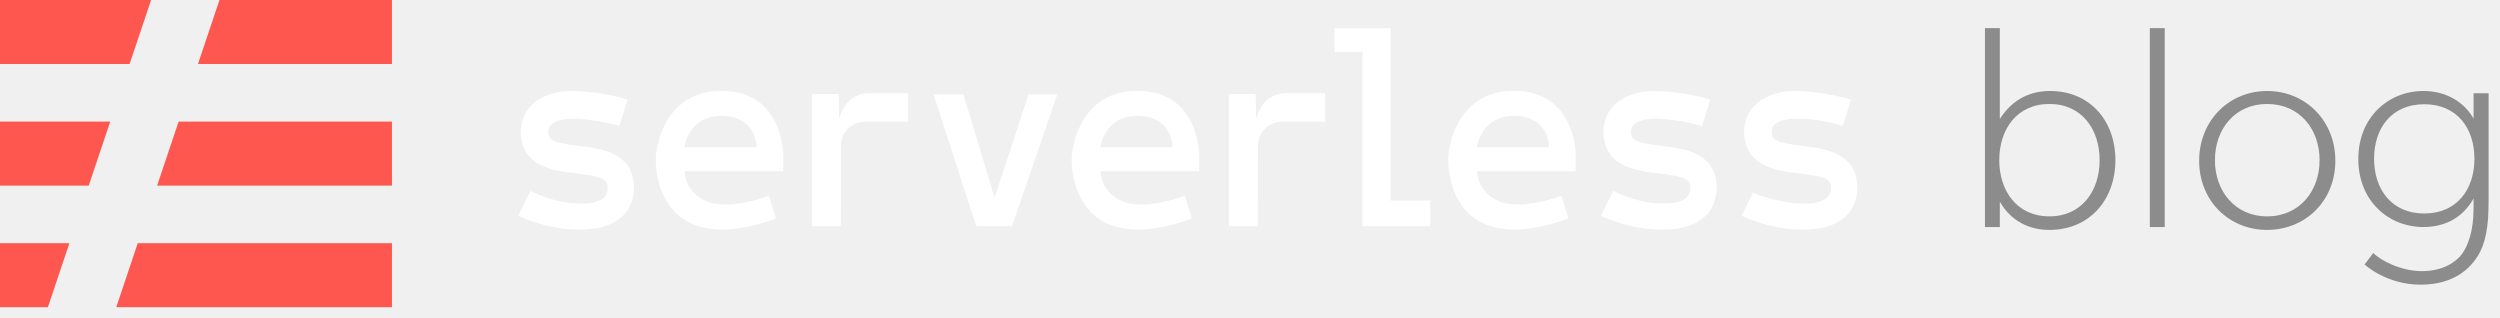
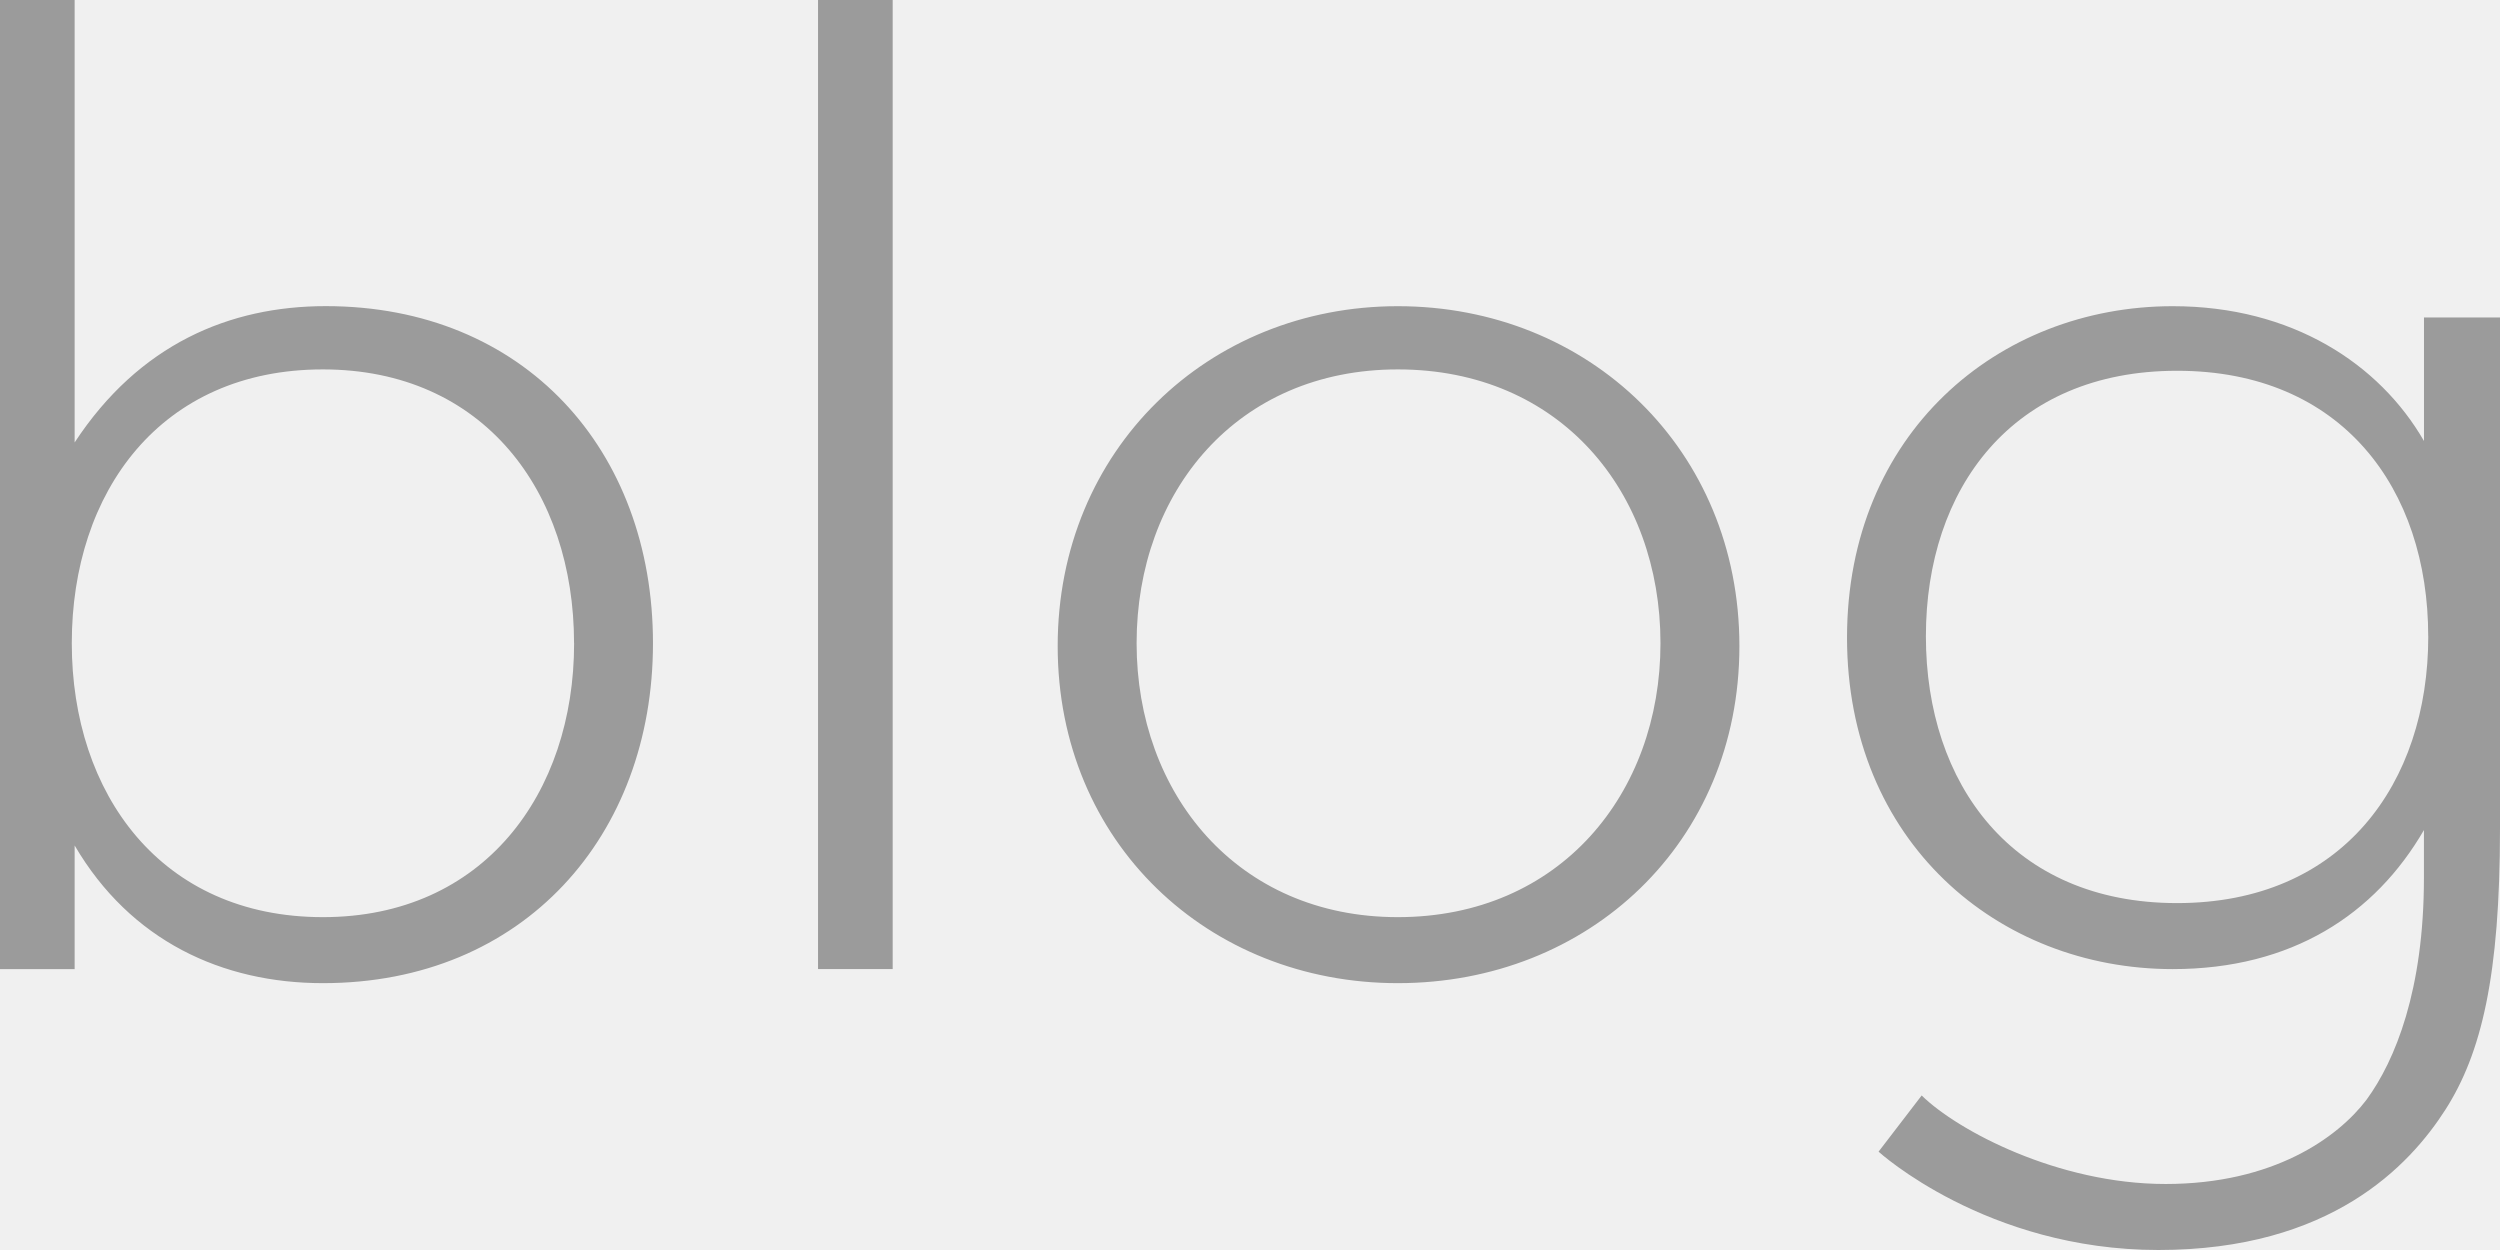
- <svg xmlns="http://www.w3.org/2000/svg" xmlns:xlink="http://www.w3.org/1999/xlink" width="236" height="30" viewBox="0 0 236 30">
-   <defs>
-     <path id="a" d="M0 30h234.94V.322H0z" />
-   </defs>
-   <g fill="none" fill-rule="evenodd">
-     <path fill="#FD5750" d="M20.718 0L18.69 6.04H37V0H20.718zM0 0v6.04h12.235L14.264 0H0zm16.861 11.48l-2.029 6.04H37v-6.04H16.861zM0 11.48v6.04h8.378l2.028-6.04H0zm13.003 11.481L10.975 29H37v-6.039H13.003zM0 22.961V29h4.52l2.03-6.039H0z" />
-     <path fill="#FFF" d="M79.22 11.213c.055-.21.613-2.415 2.784-2.415h3.726v2.694h-4.128c-1.02 0-2.217.86-2.217 2.267l-.012 7.597h-2.73V8.879c.845 0 1.616-.003 2.525-.003l.052 2.337zM71.408 13.9s.12-2.956-3.323-2.956c-3.114 0-3.476 2.956-3.476 2.956h6.8zm-3.324-5.33c5.85 0 5.85 5.984 5.85 5.984v1.602H64.64c0 1.52 1.322 3.157 3.771 3.157 2.046 0 4.169-.832 4.169-.832l.677 2.14s-2.608 1.049-5.064 1.049c-5.851 0-6.289-5.23-6.289-6.645 0-1.415.989-6.454 6.18-6.454zm42.586 5.33s.12-2.956-3.323-2.956c-3.114 0-3.477 2.956-3.477 2.956h6.8zm-3.324-5.33c5.85 0 5.85 5.984 5.85 5.984v1.602h-9.294c0 1.52 1.321 3.157 3.77 3.157 2.047 0 4.17-.832 4.17-.832l.677 2.14s-2.608 1.049-5.064 1.049c-5.852 0-6.288-5.23-6.288-6.645 0-1.415.988-6.454 6.179-6.454zm38.871 5.33s.12-2.956-3.323-2.956c-3.114 0-3.477 2.956-3.477 2.956h6.8zm-3.324-5.33c5.85 0 5.85 5.984 5.85 5.984v1.602h-9.294c0 1.52 1.32 3.157 3.77 3.157 2.047 0 4.17-.832 4.17-.832l.676 2.14s-2.608 1.049-5.064 1.049c-5.851 0-6.287-5.23-6.287-6.645 0-1.415.988-6.454 6.18-6.454zm-88.22 5.206c1.993.236 5.003.593 5.165 3.682.077 1.45-.497 2.358-.99 2.865-1.274 1.302-3.295 1.388-4.704 1.339-2.752-.097-5.117-1.252-5.216-1.301l1.146-2.343c.018.008 1.854 1 4.03 1.165 3.256.247 3.281-1.042 3.253-1.588-.04-.724-.689-.954-2.988-1.226-2.044-.242-5.134-.608-5.208-3.857-.024-1.003.327-1.895 1.016-2.578.92-.914 2.424-1.405 4.128-1.345 2.603.09 4.844.785 4.938.814l-.772 2.493c-.02-.006-2.014-.62-4.257-.697-.947-.034-1.816.198-2.21.592-.178.175-.253.379-.247.661.018.76.402 1.027 2.916 1.324zm120.65 3.681c.077 1.452-.497 2.36-.991 2.866-1.274 1.303-3.295 1.388-4.704 1.339-2.75-.097-5.116-1.252-5.215-1.3l1.058-2.165c.017.008 1.941.822 4.117.986 3.256.247 3.281-1.042 3.253-1.588-.038-.724-.688-.953-2.987-1.225-2.044-.243-5.135-.609-5.209-3.858-.024-1.003.328-1.895 1.017-2.578.92-.915 2.424-1.405 4.128-1.345 2.603.09 4.843.785 4.937.814l-.771 2.493c-.021-.005-2.013-.697-4.257-.697-1.978 0-2.458.634-2.458 1.253 0 .76.403 1.026 2.916 1.324 1.994.236 5.004.593 5.165 3.681zm-18.447-3.68c1.994.235 5.004.592 5.165 3.68.078 1.452-.497 2.36-.99 2.866-1.273 1.302-3.295 1.388-4.704 1.339-2.751-.097-5.116-1.252-5.215-1.301l1.146-2.343c.017.008 1.854 1 4.029 1.165 3.256.247 3.281-1.042 3.253-1.588-.039-.724-.688-.954-2.987-1.226-2.044-.242-5.135-.608-5.209-3.857-.024-1.003.328-1.895 1.017-2.578.92-.914 2.424-1.405 4.127-1.345 2.604.09 4.844.785 4.938.814l-.772 2.493c-.02-.006-2.013-.62-4.256-.697-.947-.034-1.816.198-2.212.592-.176.175-.251.379-.246.661.019.76.402 1.027 2.916 1.324zm-38.294-2.564c.055-.21.613-2.415 2.785-2.415h3.724v2.694h-4.127c-1.02 0-2.216.86-2.216 2.267l-.012 7.597h-2.73V8.879c.844 0 1.615-.003 2.524-.003l.052 2.337zm12.694-8.55v16.274h3.744v2.419h-6.396V4.912h-2.643v-2.25h5.295zM93.888 18.66l3.209-9.75c.944 0 1.84.01 2.71.01l-4.274 12.436H92.16L88.129 8.91h2.815l2.944 9.749z" />
-     <path fill="#8C8C8C" d="M193.468 9.814c-3.059 0-4.737 2.367-4.737 5.306 0 2.91 1.678 5.305 4.737 5.305 3.032 0 4.737-2.394 4.737-5.305 0-2.939-1.705-5.306-4.737-5.306m0 11.89c-1.895 0-3.627-.816-4.683-2.666v2.394h-1.407V2.658h1.407v8.571c1.218-1.905 2.923-2.64 4.737-2.64 3.736 0 6.172 2.776 6.172 6.53 0 3.728-2.436 6.585-6.226 6.585" />
-     <mask id="b" fill="#fff">
-       <use xlink:href="#a" />
-     </mask>
-     <path fill="#8C8C8C" d="M202.943 21.432h1.408V2.658h-1.408zM214.015 9.814c-3.032 0-4.926 2.367-4.926 5.306 0 2.91 1.894 5.305 4.926 5.305 3.059 0 4.954-2.394 4.954-5.305 0-2.939-1.895-5.306-4.954-5.306m0 11.89c-3.573 0-6.415-2.72-6.415-6.53s2.842-6.584 6.415-6.584c3.6 0 6.442 2.775 6.442 6.584 0 3.81-2.842 6.53-6.442 6.53M228.85 9.841c-3.113 0-4.737 2.286-4.737 5.142 0 2.857 1.624 5.17 4.737 5.17s4.737-2.313 4.737-5.17c0-2.856-1.624-5.142-4.737-5.142zm6.09 8.87c0 2.857-.351 4.354-1.028 5.442s-2.166 2.72-5.414 2.72c-3.248 0-5.278-1.904-5.278-1.904l.812-1.088c.676.68 2.571 1.714 4.601 1.714s3.249-.898 3.79-1.633c.541-.762 1.083-2.122 1.083-4.299v-.925c-.92 1.633-2.49 2.694-4.737 2.694-3.302 0-6.145-2.476-6.145-6.421 0-3.945 2.843-6.421 6.145-6.421 2.246 0 3.898 1.115 4.737 2.611V8.807h1.434v9.904z" mask="url(#b)" />
-   </g>
+ <svg xmlns="http://www.w3.org/2000/svg" width="42" height="21" viewBox="0 0 42 21">
+   <path fill="#9B9B9B" fill-rule="nonzero" d="M10.97 10.807c0 3.232-2.17 5.71-5.545 5.71-1.688 0-3.231-.708-4.171-2.313v2.077H0V0h1.254v7.433c1.085-1.652 2.604-2.29 4.219-2.29 3.327 0 5.497 2.408 5.497 5.664zm-1.326 0c0-2.549-1.519-4.601-4.22-4.601-2.724 0-4.218 2.052-4.218 4.6 0 2.525 1.494 4.602 4.219 4.602 2.7 0 4.22-2.077 4.22-4.601zM14.997 0v16.28h-1.254V0h1.254zm14.225 10.854c0 3.303-2.532 5.663-5.739 5.663-3.182 0-5.714-2.36-5.714-5.663 0-3.303 2.532-5.71 5.714-5.71 3.207 0 5.739 2.407 5.739 5.71zm-1.326-.047c0-2.549-1.688-4.601-4.413-4.601-2.7 0-4.388 2.052-4.388 4.6 0 2.525 1.688 4.602 4.388 4.602 2.725 0 4.413-2.077 4.413-4.601zM42 5.333v8.588c0 2.478-.313 3.776-.916 4.72-.603.943-1.929 2.359-4.822 2.359s-4.702-1.652-4.702-1.652l.724-.944c.602.59 2.29 1.487 4.098 1.487 1.809 0 2.894-.779 3.376-1.416.482-.66.964-1.84.964-3.728v-.802c-.82 1.416-2.218 2.336-4.22 2.336-2.94 0-5.472-2.147-5.472-5.569 0-3.421 2.531-5.568 5.473-5.568 2.001 0 3.472.967 4.22 2.265V5.333H42zm-1.206 5.356c0-2.478-1.446-4.46-4.219-4.46-2.772 0-4.22 1.982-4.22 4.46 0 2.477 1.448 4.483 4.22 4.483 2.773 0 4.22-2.006 4.22-4.483z" />
</svg>
